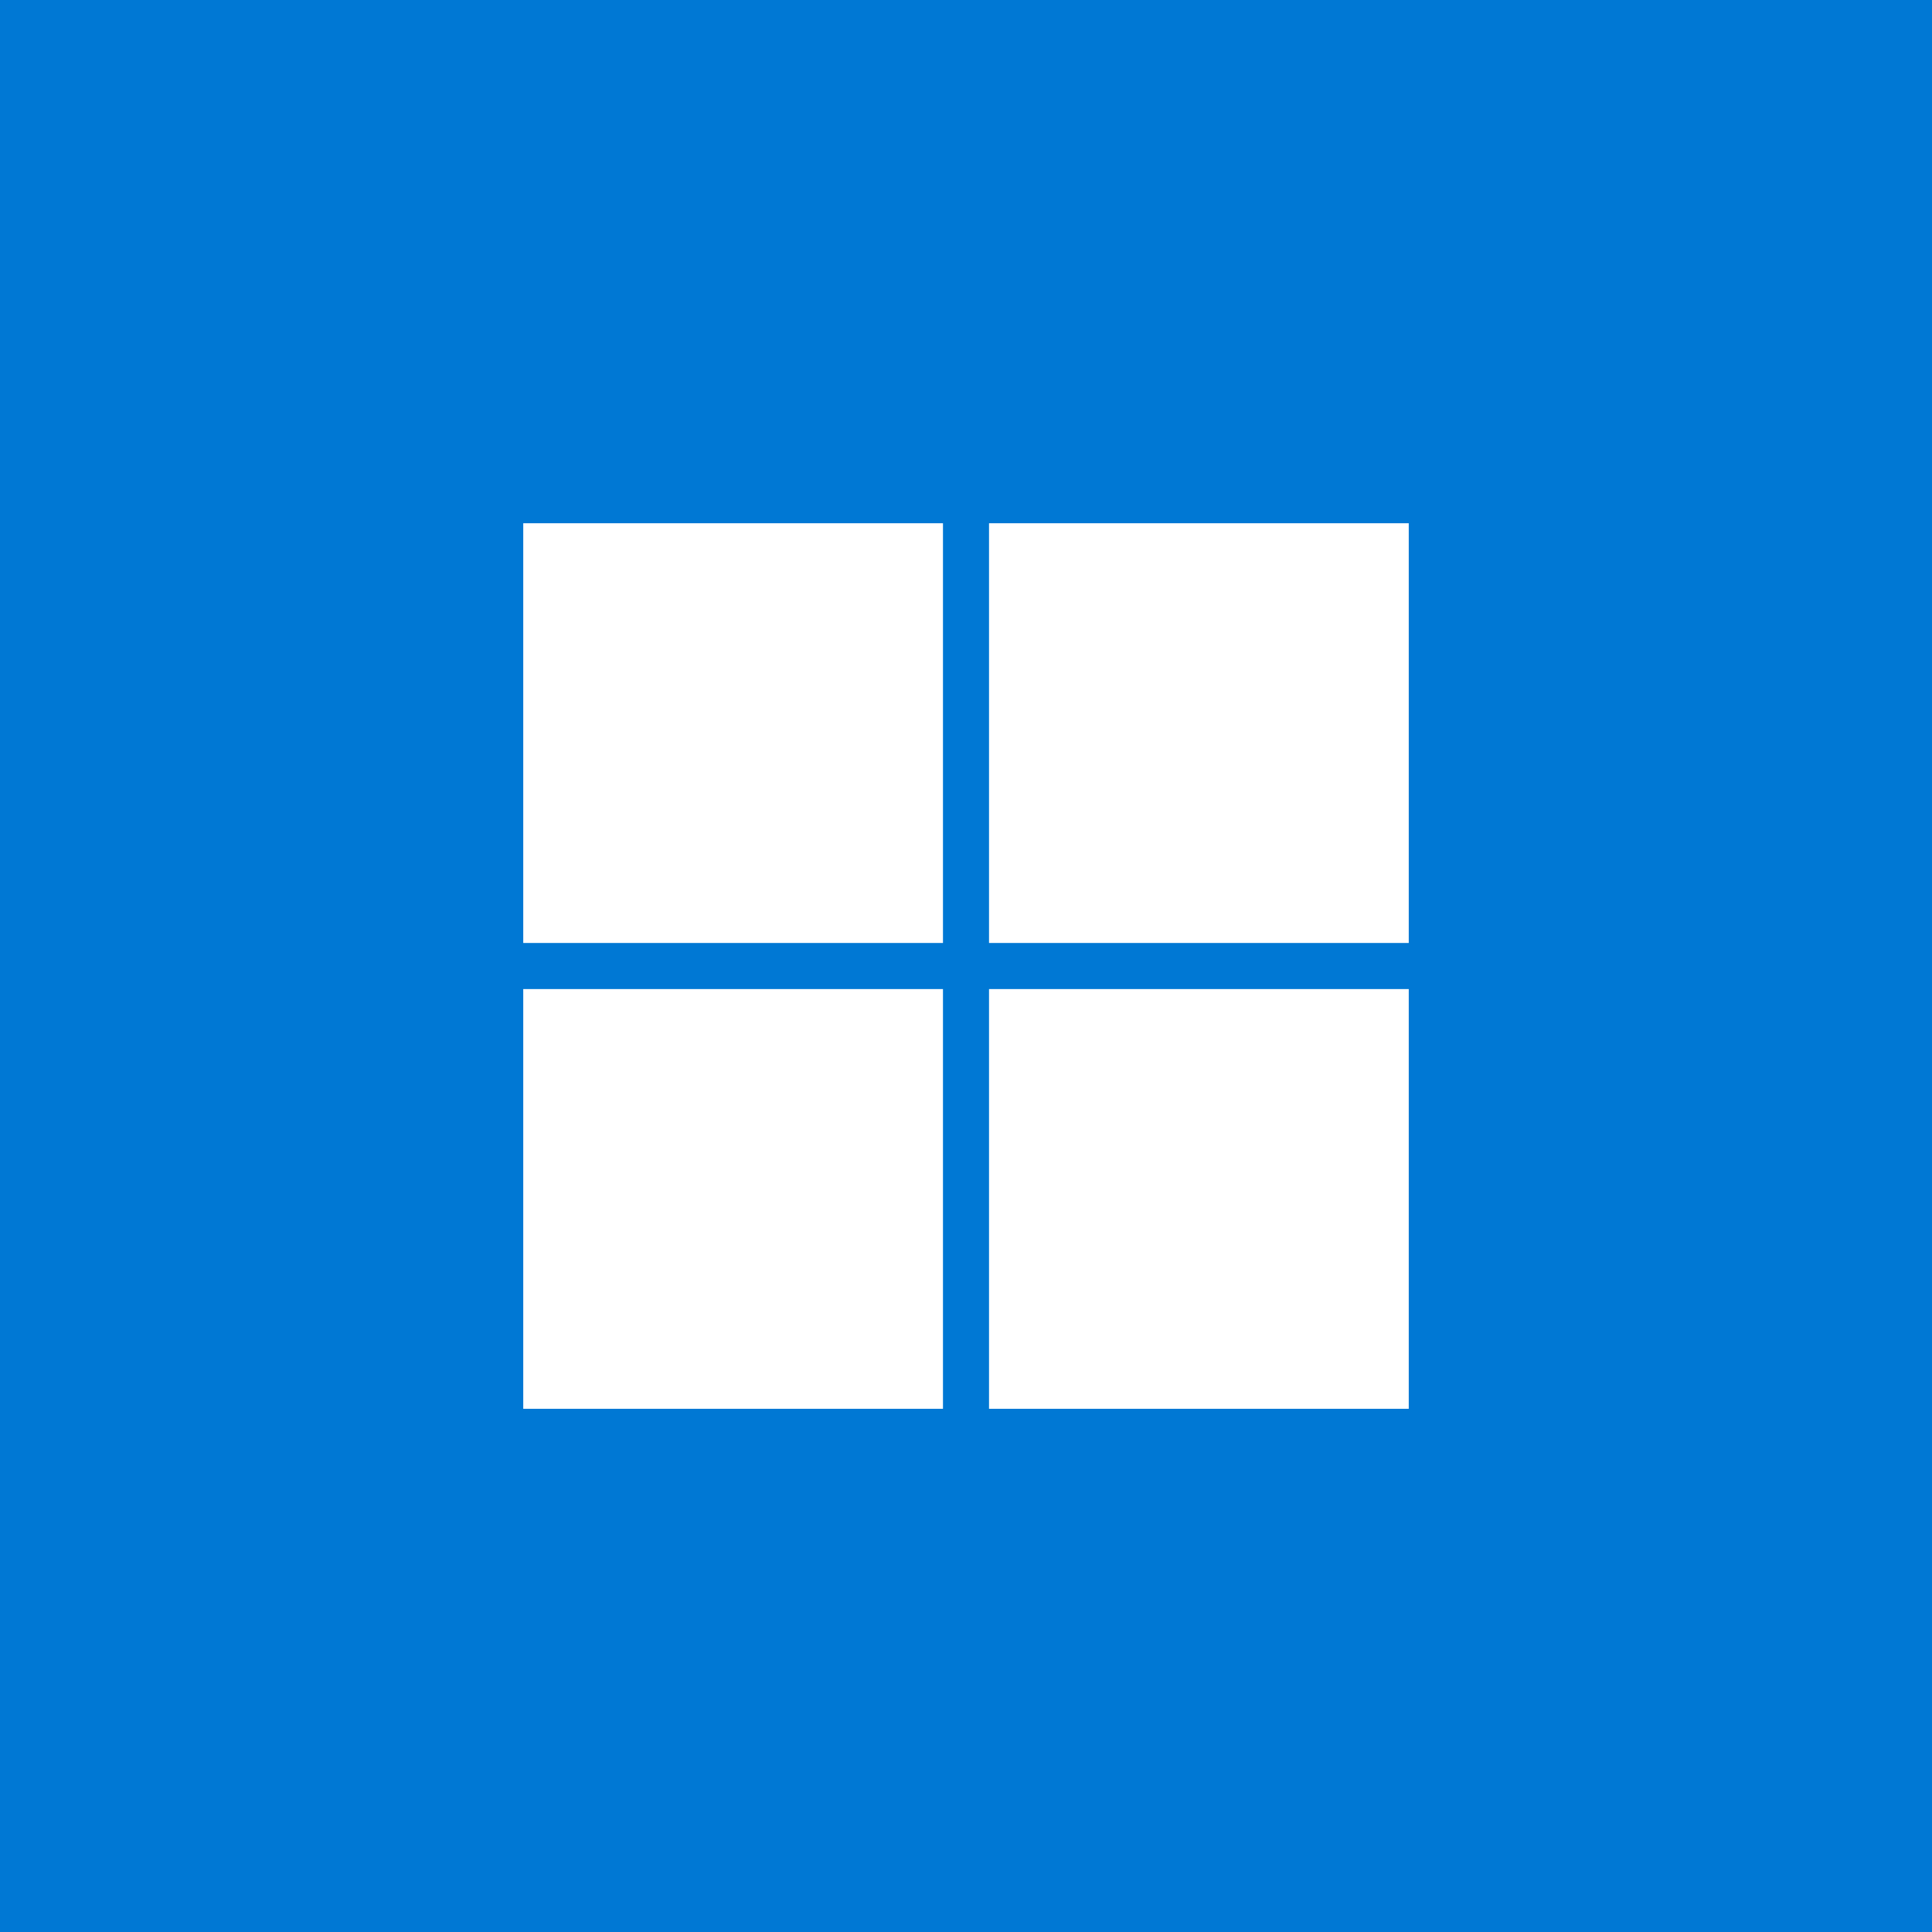
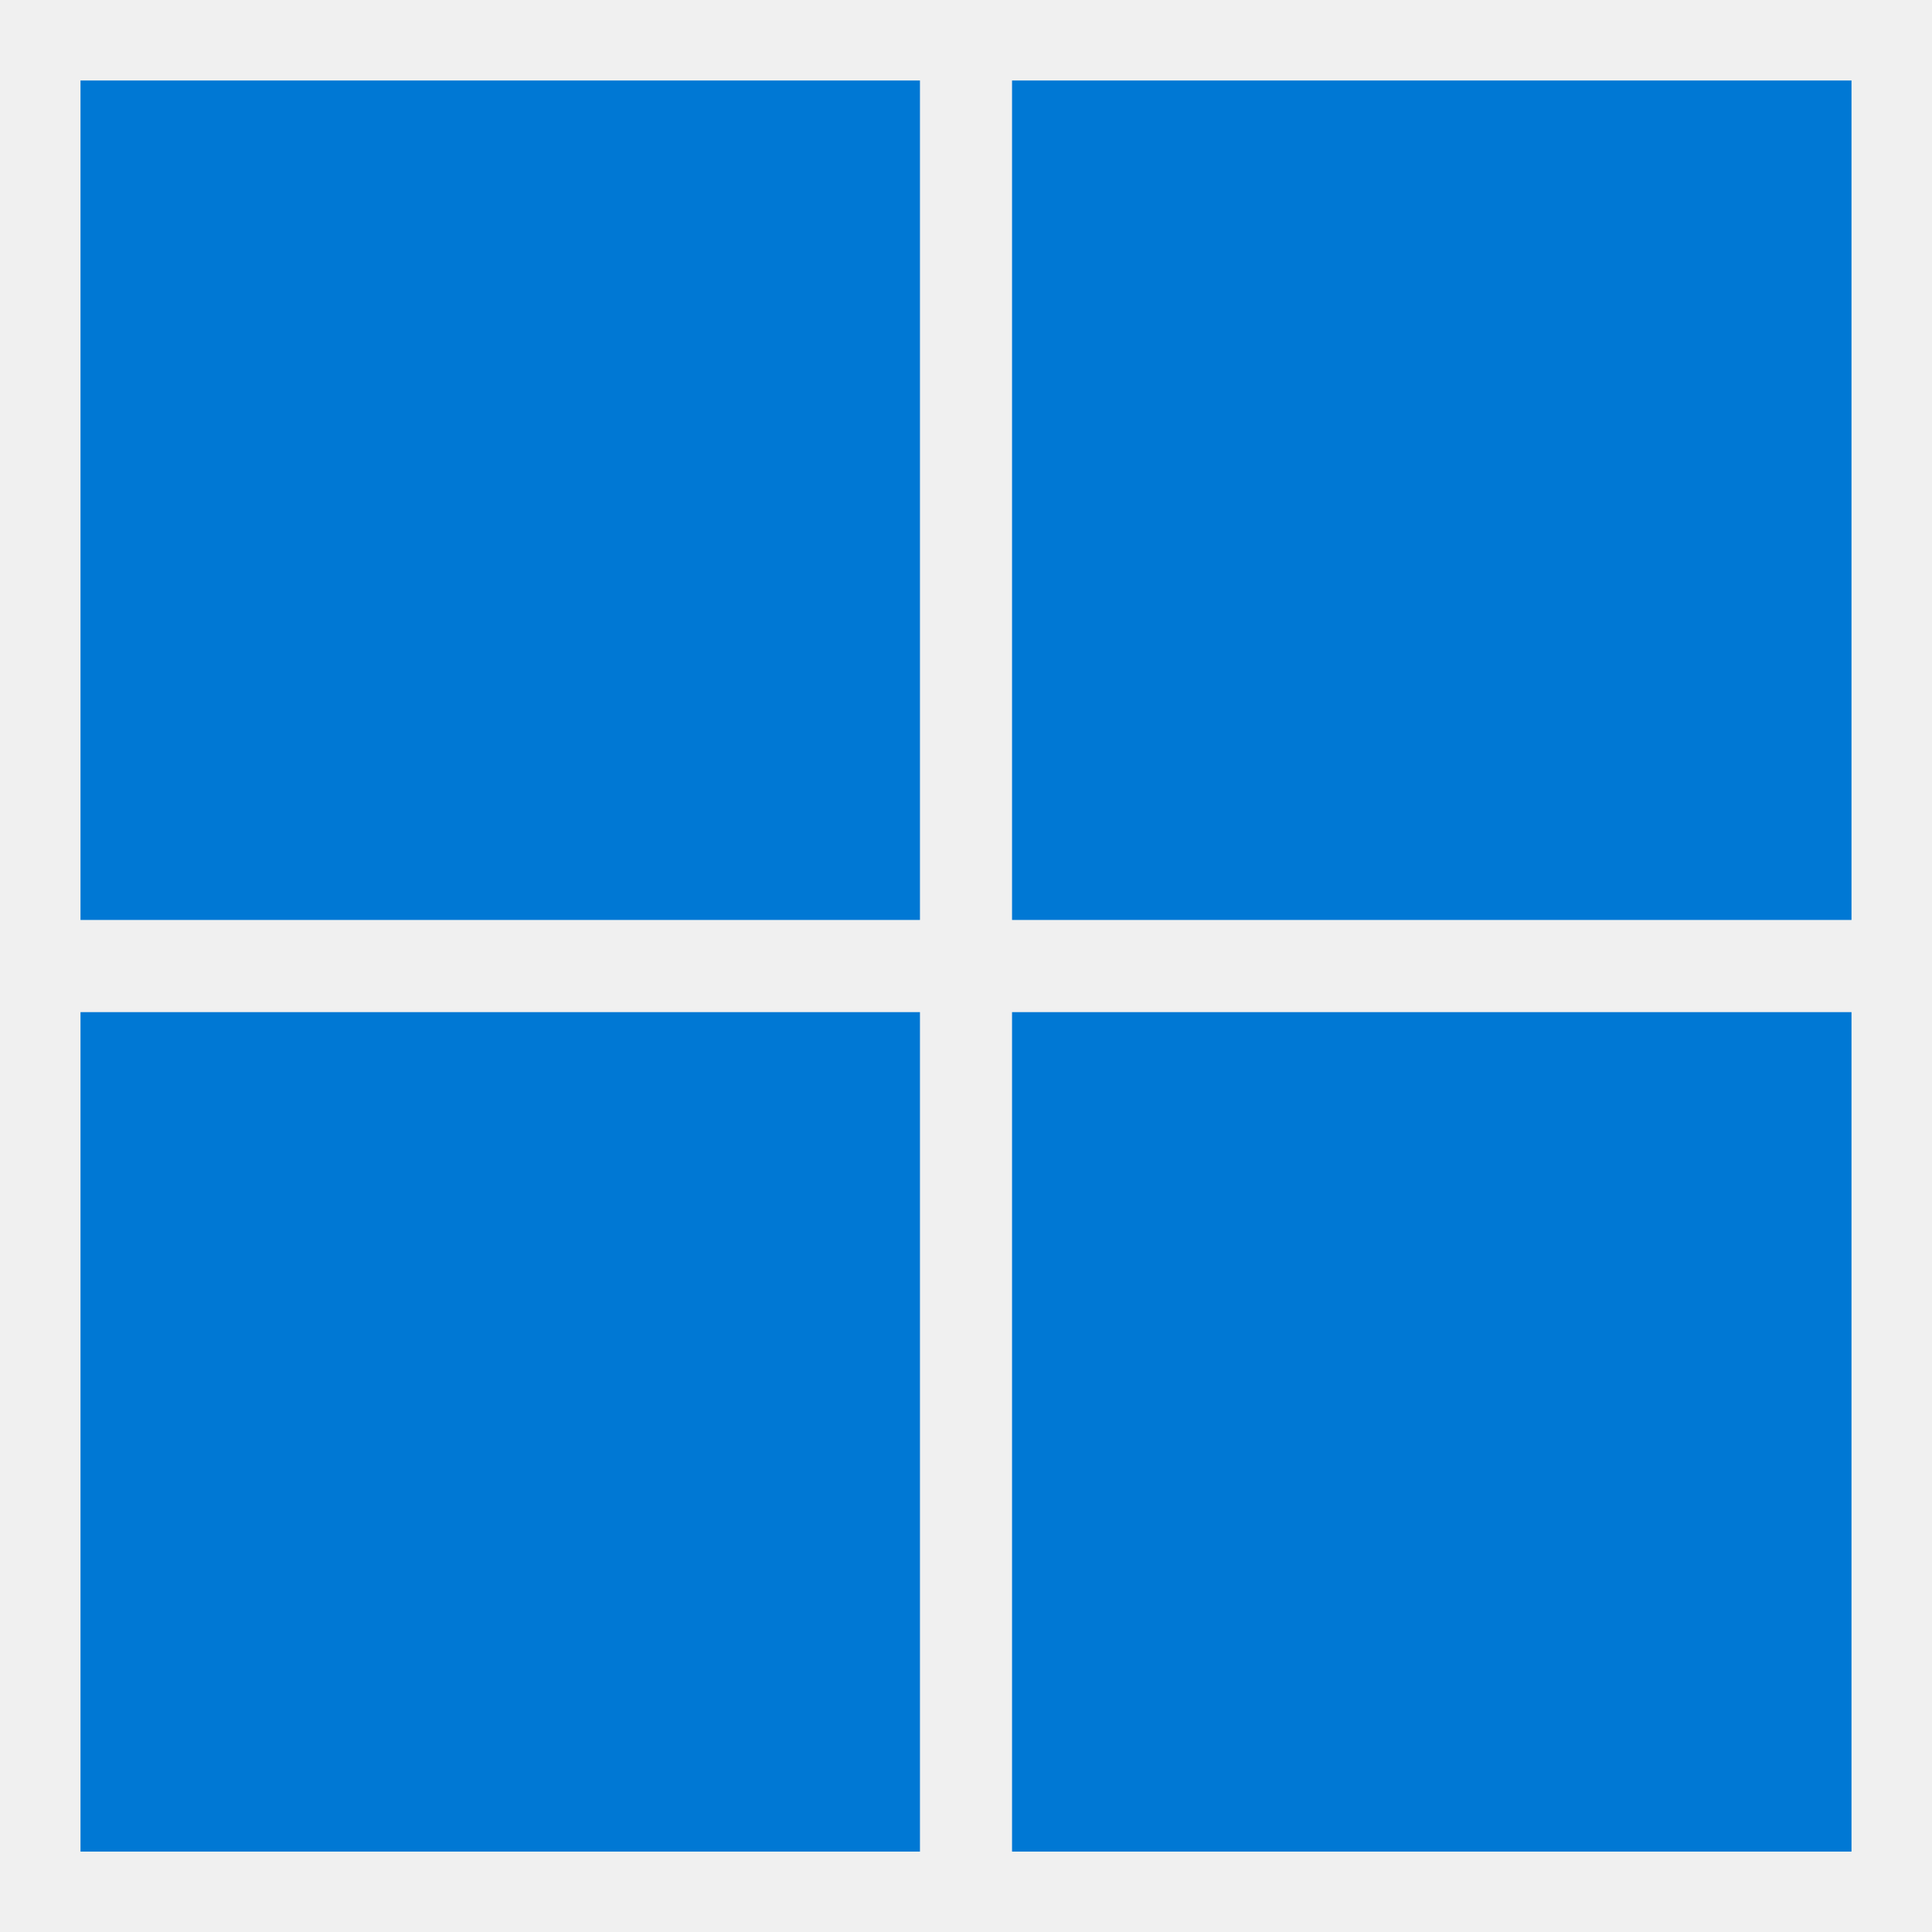
- <svg xmlns="http://www.w3.org/2000/svg" width="48" height="48" viewBox="0 0 48 48" fill="none">
-   <rect width="48" height="48" fill="#0078D4" />
-   <path fill-rule="evenodd" clip-rule="evenodd" d="M13 13H23.428V23.428H13V13ZM24.572 13H35V23.428H24.572V13ZM23.428 24.573H13V35.001H23.428V24.573ZM24.572 24.573H35V35.001H24.572V24.573Z" fill="white" />
+ <svg xmlns="http://www.w3.org/2000/svg" width="24" height="24" viewBox="0 0 24 24" fill="none">
+   <path d="M11.428 23.001H1V12.573H11.428V23.001ZM23 12.573V23.001H12.572V12.573H23ZM11.428 11.428H1V1H11.428V11.428ZM23 11.428H12.572V1H23V11.428Z" fill="#0078D4" />
</svg>
